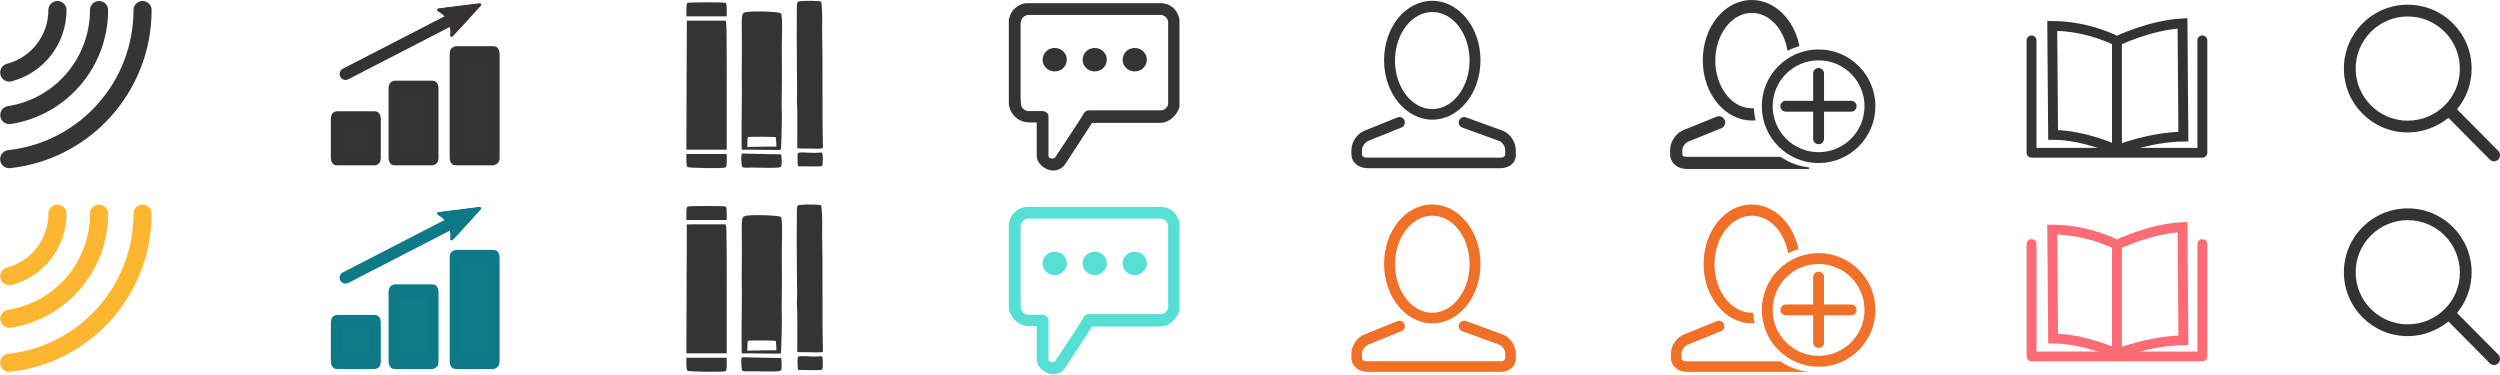
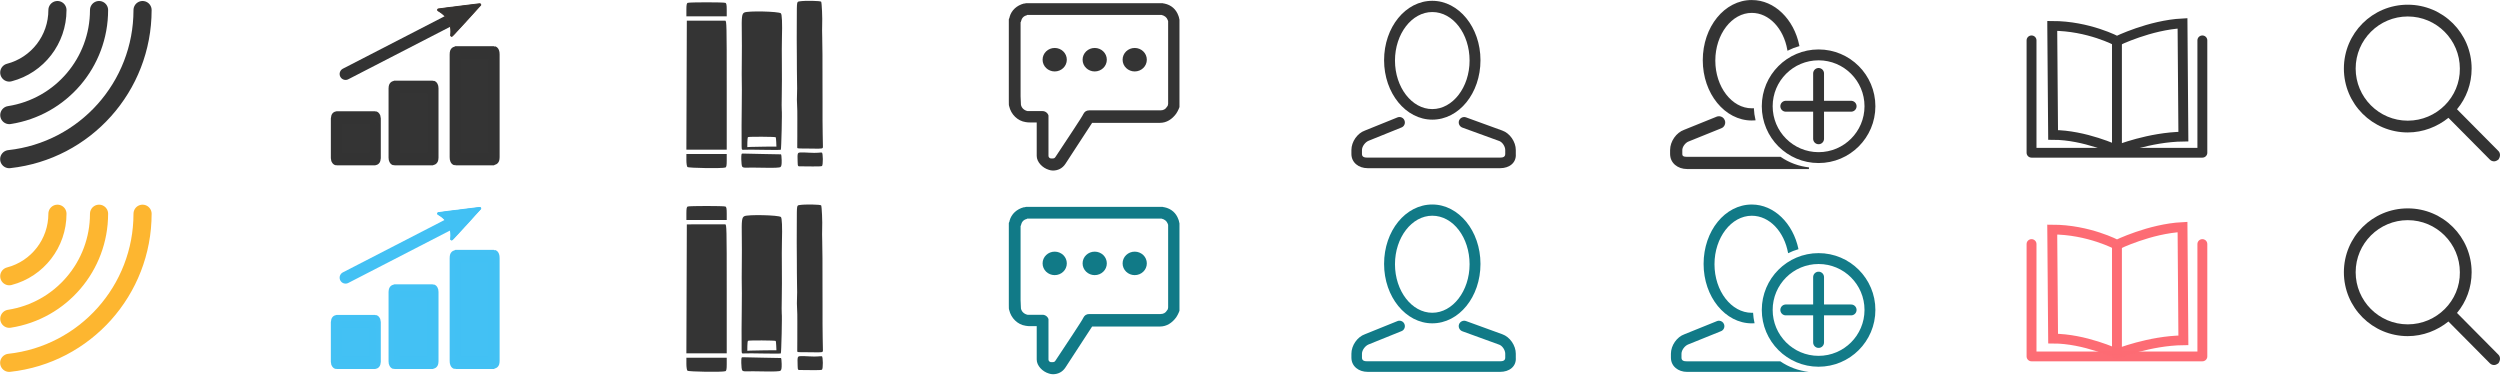
<svg xmlns="http://www.w3.org/2000/svg" id="svg11902" height="62.224mm" width="415.681mm" version="1.1" viewBox="0 0 1472.878 220.481">
  <defs id="defs11457">
    <marker style="overflow:visible" id="marker18604" refX="0" refY="0" orient="auto">
-       <path transform="matrix(0.3,0,0,0.3,-0.69,0)" d="M 8.719,4.034 -2.207,0.016 8.719,-4.002 c -1.745,2.372 -1.735,5.617 -6e-7,8.035 z" style="fill:#0f7986;fill-opacity:0.992;fill-rule:evenodd;stroke:#0e7986;stroke-width:0.625;stroke-linejoin:round;stroke-opacity:0.992" id="path18606" />
+       <path transform="matrix(0.3,0,0,0.3,-0.69,0)" d="M 8.719,4.034 -2.207,0.016 8.719,-4.002 c -1.745,2.372 -1.735,5.617 -6e-7,8.035 z" style="fill:#42c0f4;fill-opacity:0.992;fill-rule:evenodd;stroke:#42c0f4;stroke-width:0.625;stroke-linejoin:round;stroke-opacity:0.992" id="path18606" />
    </marker>
    <marker style="overflow:visible" id="marker13693" refX="0" refY="0" orient="auto">
      <path transform="matrix(0.3,0,0,0.3,-0.69,0)" d="M 8.719,4.034 -2.207,0.016 8.719,-4.002 c -1.745,2.372 -1.735,5.617 -6e-7,8.035 z" style="fill:#000000;fill-opacity:1;fill-rule:evenodd;stroke:#000000;stroke-width:0.625;stroke-linejoin:round;stroke-opacity:1" id="path13695" />
    </marker>
    <marker orient="auto" refY="0" refX="0" id="Arrow2Sstart" style="overflow:visible">
      <path id="path11156" style="fill:#f17028;fill-opacity:1;fill-rule:evenodd;stroke:#f17028;stroke-width:0.625;stroke-linejoin:round;stroke-opacity:1" d="M 8.719,4.034 -2.207,0.016 8.719,-4.002 c -1.745,2.372 -1.735,5.617 -6e-7,8.035 z" transform="matrix(0.3,0,0,0.3,-0.69,0)" />
    </marker>
    <marker orient="auto" refY="0" refX="0" id="marker12086" style="overflow:visible">
      <path id="path12088" style="fill:#f06f27;fill-opacity:1;fill-rule:evenodd;stroke:#f06f27;stroke-width:0.625;stroke-linejoin:round;stroke-opacity:1" d="M 8.719,4.034 -2.207,0.016 8.719,-4.002 c -1.745,2.372 -1.735,5.617 -6e-7,8.035 z" transform="matrix(0.3,0,0,0.3,-0.69,0)" />
    </marker>
    <marker orient="auto" refY="0" refX="0" id="marker12086-3" style="overflow:visible">
      <path id="path12088-4" style="fill:#107986;fill-opacity:0.992;fill-rule:evenodd;stroke:#107986;stroke-width:0.625;stroke-linejoin:round;stroke-opacity:0.992" d="M 8.719,4.034 -2.207,0.016 8.719,-4.002 c -1.745,2.372 -1.735,5.617 -6e-7,8.035 z" transform="matrix(0.3,0,0,0.3,-0.69,0)" />
    </marker>
  </defs>
  <g transform="matrix(1.000008,0,0,1.000008,-2561.964,1172.57)" id="g12090" style="fill:#333333;fill-opacity:0.992;stroke:#333333;stroke-opacity:1">
    <g id="g12010-6" style="fill:#333333;fill-opacity:0.992;stroke:#333333;stroke-opacity:1">
      <g id="g12004-7" transform="matrix(1,0,0,1.185769,0,200.4387)" style="fill:#333333;fill-opacity:0.992;stroke:#333333;stroke-opacity:1">
        <rect style="opacity:1;fill:#333333;fill-opacity:0.992;stroke:#333333;stroke-width:6.428;stroke-linecap:round;stroke-linejoin:round;stroke-miterlimit:4;stroke-dasharray:none;stroke-opacity:1" id="rect11088-3" width="23" height="20.428" x="2760.069" y="-1099.398" rx="0.145" ry="0.34" />
        <rect ry="0.593" rx="0.145" y="-1114.603" x="2794.069" height="35.634" width="23" id="rect11092-0" style="opacity:1;fill:#333333;fill-opacity:0.992;stroke:#333333;stroke-width:6.428;stroke-linecap:round;stroke-linejoin:round;stroke-miterlimit:4;stroke-dasharray:none;stroke-opacity:1" />
        <rect ry="0.878" rx="0.145" y="-1131.743" x="2830.069" height="52.774" width="23" id="rect11096-6" style="opacity:1;fill:#333333;fill-opacity:0.992;stroke:#333333;stroke-width:6.428;stroke-linecap:round;stroke-linejoin:round;stroke-miterlimit:4;stroke-dasharray:none;stroke-opacity:1" />
      </g>
    </g>
    <path id="path12078" d="m 2836.188,-1165.384 -70.661,36.414" style="fill:#333333;fill-opacity:0.992;fill-rule:evenodd;stroke:#333333;stroke-width:7;stroke-linecap:round;stroke-linejoin:miter;stroke-miterlimit:4;stroke-dasharray:none;stroke-opacity:1;marker-start:url(#marker12086)" />
  </g>
  <path style="fill:#333333;fill-opacity:0.992;stroke:none;stroke-opacity:1" d="m 883.896,99.082 -34.618,0 -11.086,0 -32.479,0 c -5.251,0 -9.53,-3.306 -9.53,-8.363 l 0,-2.333 c 0,-4.862 3.501,-9.919 7.974,-11.474 l 19.254,-7.779 c 1.556,-0.584 3.501,0.193 4.084,1.944 0.584,1.556 -0.193,3.501 -1.944,4.084 l -19.254,7.779 c -1.945,0.778 -3.89,3.307 -3.89,5.446 l 0,2.333 c 0,1.751 1.361,2.14 3.112,2.14 l 32.479,0 11.085,0 34.618,0 c 1.751,0 3.112,-0.39 3.112,-2.14 l 0,-2.333 c 0,-2.139 -1.75,-4.862 -3.89,-5.446 l -21.393,-7.779 c -1.556,-0.583 -2.528,-2.333 -1.945,-4.084 0.584,-1.555 2.334,-2.528 4.084,-1.944 l 21.393,7.779 c 4.473,1.555 7.974,6.612 7.974,11.474 l 0,2.333 c 0.389,5.251 -3.89,8.363 -9.141,8.363 z m -40.064,-28.589 c -15.559,0 -28.394,-15.558 -28.394,-35.007 0,-19.449 12.641,-35.007 28.394,-35.007 15.559,0 28.395,15.559 28.395,35.007 0,19.449 -12.642,35.007 -28.395,35.007 z m 0,-63.402 c -12.058,0 -21.976,12.836 -21.976,28.589 0,15.753 9.919,28.589 21.976,28.589 12.058,0 21.977,-12.836 21.977,-28.589 0,-15.753 -9.724,-28.589 -21.977,-28.589 z" id="path21191" />
  <g style="fill:#333333;fill-opacity:0.992" transform="matrix(0.98604,0,0,0.98604,-2222.994,1554.672)" id="g22488">
    <path d="m 2665.2,-1476.9 c -0.366,-0.366 -0.629,-2.119 -0.629,-4.192 l 0,-3.563 12.052,0 12.052,0 0,3.874 c 0,3.049 -0.176,3.942 -0.829,4.192 -1.648,0.632 -21.982,0.353 -22.646,-0.311 z m -0.501,-48.897 0.134,-38.522 11.004,-0.021 c 6.052,-0.011 11.417,-0.01 11.921,0.01 0.865,0.027 0.917,2.223 0.917,38.543 l 0,38.514 -12.055,0 -12.055,0 z m -0.128,-45 c 0,-3.049 0.176,-3.942 0.829,-4.192 1.081,-0.415 21.365,-0.415 22.446,0 0.652,0.25 0.829,1.143 0.829,4.192 l 0,3.874 -12.052,0 -12.052,0 z" id="path6203" style="fill:#333333;fill-opacity:0.992" />
    <g transform="matrix(0.33196,0.056684,-0.056684,0.33196,2534.9,-2075)" id="g7327" style="fill:#333333;fill-opacity:0.992">
      <path style="fill:#333333;fill-opacity:0.992" d="m 871.45,1643.3 c -3.145,-15.512 -3.1,-15.775 2.954,-17.059 2.994,-0.635 9.793,-1.598 15.109,-2.141 5.316,-0.543 11.965,-1.646 14.775,-2.452 2.81,-0.806 5.876,-1.465 6.815,-1.465 2.222,0 6.127,21.596 4.245,23.478 -0.773,0.773 -8.375,2.412 -16.894,3.642 -8.519,1.23 -17.699,2.708 -20.401,3.284 -4.893,1.043 -4.919,1.014 -6.602,-7.288 z m -4.823,-24.29 c 0,-0.859 -1.432,-9.524 -3.183,-19.256 -1.751,-9.731 -4.228,-24.345 -5.505,-32.475 -1.277,-8.13 -3.281,-18.633 -4.452,-23.34 -1.171,-4.707 -2.599,-12.759 -3.173,-17.894 -0.574,-5.135 -2.344,-15.638 -3.933,-23.34 -1.589,-7.702 -3.321,-17.155 -3.848,-21.006 -0.527,-3.851 -2.294,-14.004 -3.928,-22.562 -1.633,-8.558 -4.125,-22.562 -5.536,-31.12 -1.411,-8.558 -3.921,-23.612 -5.576,-33.454 -5.456,-32.435 -5.446,-30.463 -0.16,-32.305 8.631,-3.009 36.205,-7.201 37.52,-5.705 1.468,1.67 7.34,28.889 8.704,40.344 0.509,4.279 2.289,14.432 3.955,22.562 1.666,8.13 4.066,21.084 5.333,28.786 2.655,16.132 6.118,36.275 9.499,55.238 1.297,7.274 3.363,19.178 4.592,26.452 5.284,31.285 7.199,42.205 10.236,58.35 1.77,9.414 3.542,18.707 3.938,20.651 0.877,4.311 0.658,4.396 -18.808,7.285 -8.558,1.27 -17.836,2.769 -20.617,3.33 -3.025,0.61 -5.057,0.393 -5.057,-0.542 z" id="path7329" />
    </g>
    <g transform="matrix(0.33543,0.029861,-0.029861,0.33543,2478.5,-2036.4)" id="g7341" style="fill:#333333;fill-opacity:0.992">
      <path style="fill:#333333;fill-opacity:0.992" d="m 796.23,1596.4 c -0.919,-1.158 -2.135,-6.832 -2.702,-12.609 -0.923,-9.41 -0.742,-10.505 1.736,-10.526 1.521,-0.016 17.12,-1.053 34.664,-2.311 17.544,-1.259 32.367,-2.299 32.941,-2.311 0.574,-0.016 1.537,4.591 2.141,10.229 0.836,7.807 0.587,10.736 -1.043,12.284 -1.407,1.336 -10.939,2.627 -27.815,3.768 -14.121,0.955 -28.504,2.151 -31.962,2.66 -4.352,0.639 -6.803,0.275 -7.96,-1.183 z m -4.192,-35.898 c -1.178,-10.428 -5.523,-61.246 -6.49,-75.906 -0.778,-11.795 -3.018,-36.318 -4.689,-51.348 -0.333,-2.995 -1.367,-15.599 -2.298,-28.008 -0.931,-12.409 -2.707,-32.197 -3.948,-43.974 -3.193,-30.302 -3.043,-34.812 1.245,-37.523 5.942,-3.756 59.826,-7.369 64.612,-4.332 2.13,1.352 4.216,17.07 5.814,43.817 0.537,8.986 2.293,29.292 3.902,45.124 1.609,15.832 3.707,40.228 4.663,54.213 0.956,13.985 2.025,26.238 2.377,27.23 1.14,3.216 5.507,69.878 4.635,70.75 -0.465,0.465 -13.967,1.734 -30.004,2.821 -16.037,1.087 -31.388,2.386 -34.113,2.888 -4.858,0.894 -4.968,0.782 -5.707,-5.752 z m 41.556,-2.969 20.003,-1.906 -1.044,-7.868 c -0.574,-4.328 -1.309,-8.134 -1.633,-8.458 -0.99,-0.99 -48.16,2.969 -49.111,4.122 -0.489,0.593 -0.592,4.832 -0.227,9.421 l 0.663,8.342 5.673,-0.873 c 3.12,-0.48 14.674,-1.731 25.676,-2.779 z" id="path7343" />
    </g>
  </g>
  <g style="fill:none;fill-opacity:0.992;stroke:#323232;stroke-width:12.38;stroke-linecap:round;stroke-opacity:0.992" transform="matrix(0.86312,0,0,0.86257,-2674.294,3930.272)" id="g21199">
    <path style="opacity:0.99;fill:none;fill-opacity:0.992;stroke:#323232;stroke-opacity:0.992" d="m 3195.7,-4549.6 a 102.06,102.44 0 0 1 -91.03,101.83" id="path21201" />
    <path style="opacity:0.99;fill:none;fill-opacity:0.992;stroke:#323232;stroke-opacity:0.992" d="m 3166,-4549.6 a 72.329,72.592 0 0 1 -61.26,71.737" id="path21203" />
    <path style="opacity:0.99;fill:none;fill-opacity:0.992;stroke:#323232;stroke-opacity:0.992" d="m 3137.6,-4549.6 a 43.942,44.101 0 0 1 -32.889,42.683" id="path21205" />
  </g>
  <path id="path30209" d="m 1032.075,0.494 c -15.753,0 -28.395,15.56 -28.395,35.008 0,19.449 12.836,35.006 28.395,35.006 0.548,0 1.091,-0.023 1.631,-0.06 a 36.977,36.977 0 0 1 -0.876,-6.188 c -0.251,0.011 -0.502,0.025 -0.755,0.025 -12.057,0 -21.976,-12.838 -21.976,-28.591 0,-15.753 9.919,-28.589 21.976,-28.589 10.507,0 19.15,9.444 21.4,22.069 a 36.977,36.977 0 0 1 6.111,-2.363 C 1056.437,11.618 1045.23,0.493 1032.075,0.493 Z M 1012.867,68.959 c -0.41,-0.018 -0.824,0.042 -1.213,0.189 l -19.252,7.781 c -4.473,1.555 -7.975,6.612 -7.975,11.475 l 0,2.332 c 0,5.057 4.28,8.364 9.531,8.364 l 32.478,0 11.087,0 28.208,0 a 36.977,36.977 0 0 1 -16.866,-6.224 l -11.538,0 -11.085,0 -32.478,0 c -1.751,0 -3.112,-0.389 -3.112,-2.14 l 0,-2.332 c 0,-2.139 1.944,-4.668 3.888,-5.446 l 19.254,-7.778 c 1.752,-0.583 2.529,-2.529 1.945,-4.085 -0.437,-1.314 -1.641,-2.08 -2.872,-2.134 z" style="fill:#333333;fill-opacity:0.992;stroke:#343434;stroke-width:0.986;stroke-opacity:0.965" />
  <g id="g30234" transform="matrix(0.98604,0,0,0.98604,-2071.082,1464.842)" style="fill:none;fill-opacity:1;stroke:#333333;stroke-width:6.5;stroke-linecap:round;stroke-opacity:1">
    <circle id="path30212" cx="3187" cy="-1422.1" r="30.686" style="opacity:0.99;fill:none;fill-opacity:1;stroke:#333333;stroke-linejoin:round;stroke-opacity:1" />
    <path id="path30214" d="m 3167.4,-1422.1 39.047,0" style="fill:none;fill-opacity:1;stroke:#333333;stroke-opacity:1" />
    <path id="path30226" d="m 3187,-1441.7 0,39.047" style="fill:none;fill-opacity:1;stroke:#333333;stroke-opacity:1" />
  </g>
  <path style="fill:#333333;fill-opacity:0.992" d="m 694.466,64.152 c -0.43,0.865 -0.866,1.946 -1.514,2.811 -2.379,3.244 -5.623,5.407 -9.515,5.407 l -20.76,0 -19.245,0 c -1.514,2.378 -5.406,8.217 -15.786,24.219 -1.73,2.595 -4.325,3.892 -7.352,3.892 -0.865,0 -1.73,-0.217 -2.379,-0.435 -3.677,-1.081 -7.136,-4.541 -7.136,-8.217 l 0,-19.678 -1.298,0 -0.43,0 -0.43,0 -0.436,0 c -2.162,0 -3.027,0 -3.892,-0.217 -4.758,-0.649 -8.65,-4.541 -9.731,-9.298 -0.217,-0.649 -0.217,-0.865 -0.217,-3.46 l 0,-1.73 0,-0.213 0,-1.297 0,-43.248 0,-1.298 0.43,-1.082 0,-0.213 c 1.081,-4.109 4.325,-6.92 8.433,-8.001 l 0.217,0 0.213,0 0.865,-0.213 1.081,0 78.496,0 0.865,0 0.865,0.213 0.213,0 c 4.109,0.865 6.919,3.46 8.217,7.136 0.213,0.649 0.435,1.081 0.435,1.514 l 0.213,0.865 0,0.865 0,48.438 0,2.162 -0.43,1.081 z m -6.271,-51.682 c 0,-0.217 -0.213,-0.43 -0.213,-0.649 -0.649,-1.73 -1.946,-2.594 -3.676,-3.027 l -0.43,0 -78.496,0 c -0.213,0 -0.43,0 -0.43,0.213 -1.946,0.43 -3.027,1.73 -3.459,3.676 0,0.213 0,0.213 -0.217,0.435 l 0,43.681 c 0,0.213 0.217,4.974 0.217,4.974 0.43,1.946 1.946,3.243 3.892,3.676 l 2.811,0 0.865,0 0.435,0 4.757,0 c 1.514,0 3.028,1.081 3.46,2.595 l 0,23.787 c 0,0.648 0.43,1.297 1.298,1.514 l 1.297,0 c 0.648,0 1.081,-0.217 1.514,-0.866 5.406,-8.217 16.002,-24.002 16.434,-25.3 0.649,-1.298 1.73,-2.163 3.46,-2.163 l 21.191,0 20.76,0 c 1.73,0 3.027,-0.649 3.892,-2.163 0.435,-0.43 0.649,-1.081 0.649,-1.729 l 0,-48.655 z m -19.678,29.625 c -3.892,0 -7.136,-3.028 -7.136,-6.92 0,-3.892 3.243,-6.92 7.136,-6.92 3.893,0 7.136,3.027 7.136,6.92 0,3.892 -3.243,6.92 -7.136,6.92 z m -23.57,0 c -3.892,0 -7.136,-3.028 -7.136,-6.92 0,-3.892 3.243,-6.92 7.136,-6.92 3.893,0 7.136,3.027 7.136,6.92 0,3.892 -3.243,6.92 -7.136,6.92 z m -23.57,0 c -3.892,0 -7.136,-3.028 -7.136,-6.92 0,-3.892 3.244,-6.92 7.136,-6.92 3.893,0 7.136,3.027 7.136,6.92 0,3.892 -3.243,6.92 -7.136,6.92 z" id="path30478" />
-   <g id="g13533" transform="matrix(0.8697175,0,0,0.8582786,164.6689,7.755999)" style="fill:none;fill-opacity:1;stroke:#333333;stroke-opacity:1">
+   <g id="g13533" transform="matrix(0.8697175,0,0,0.8582786,164.6688,7.755999)" style="fill:none;fill-opacity:1;stroke:#333333;stroke-opacity:1">
    <path id="path12898" d="m 1186.846,18.659 0,77.161 115.718,0 0,-77.161" style="fill:none;fill-opacity:1;fill-rule:evenodd;stroke:#333333;stroke-width:6.702;stroke-linecap:round;stroke-linejoin:round;stroke-miterlimit:4;stroke-dasharray:none;stroke-opacity:1" />
    <path id="path12900" d="m 1200.873,8.735 0.584,74.84 c 21.332,0 43.248,10.443 43.248,10.443 0,0 21.916,-8.992 45.001,-9.283 l -0.584,-77.741 c -22.208,1.16 -44.416,12.183 -44.416,12.183 0,0 -19.271,-10.443 -43.833,-10.443 z" style="fill:none;fill-opacity:1;fill-rule:evenodd;stroke:#333333;stroke-width:6.702;stroke-linecap:butt;stroke-linejoin:miter;stroke-miterlimit:4;stroke-dasharray:none;stroke-opacity:1" />
    <path id="path12902" d="m 1244.705,19.178 0,75.421" style="fill:none;fill-opacity:1;fill-rule:evenodd;stroke:#333333;stroke-width:6.702;stroke-linecap:butt;stroke-linejoin:miter;stroke-miterlimit:4;stroke-dasharray:none;stroke-opacity:1" />
  </g>
  <path style="opacity:1;fill:#333333;fill-opacity:0.992;stroke:#333333;stroke-width:0.551;stroke-linecap:round;stroke-miterlimit:4;stroke-dasharray:none;stroke-opacity:1" d="m 265.649,21.194 c -0.14,-0.178 -0.162,-0.28 -0.122,-0.571 0.115,-0.836 0.143,-2.766 0.051,-3.514 -0.545,-4.461 -3.046,-8.194 -7.027,-10.488 -0.466,-0.269 -0.678,-0.44 -0.732,-0.591 -0.1,-0.283 0.022,-0.614 0.272,-0.74 0.16,-0.081 7.155,-0.967 22.982,-2.91 1.393,-0.171 1.711,-0.189 1.865,-0.107 0.248,0.133 0.382,0.466 0.288,0.714 -0.04,0.105 -3.838,4.294 -8.44,9.308 -8.299,9.043 -8.369,9.116 -8.667,9.116 -0.233,0 -0.338,-0.048 -0.471,-0.217 z" id="path13666" />
-   <path style="fill:#333333;fill-opacity:1" d="M 1471.941,88.964 1447.555,64.367 c 5.466,-6.517 8.62,-14.926 8.62,-23.966 0,-20.813 -16.818,-37.631 -37.631,-37.631 -20.812,0 -37.631,16.818 -37.631,37.631 0,20.813 16.819,37.631 37.631,37.631 9.04,0 17.449,-3.364 23.966,-8.619 l 24.387,24.597 c 0.63,0.631 1.472,1.051 2.523,1.051 0.841,0 1.681,-0.42 2.522,-1.051 1.262,-1.682 1.262,-3.784 0,-5.046 z m -53.398,-17.869 c -17.029,0 -30.693,-13.875 -30.693,-30.694 0,-17.029 13.875,-30.694 30.693,-30.694 17.029,0 30.694,13.876 30.694,30.694 0.212,16.818 -13.665,30.694 -30.694,30.694 z" id="path33" />
-   <g id="g18540" style="fill:#0f7986;fill-opacity:0.992;stroke:#0e7986;stroke-opacity:0.992" transform="matrix(1.000008,0,0,1.000008,-2561.964,1292.572)">
-     <g id="g18542" transform="matrix(1,0,0,1.185769,0,200.4387)" style="fill:#0f7986;fill-opacity:0.992;stroke:#0e7986;stroke-opacity:0.992">
-       <rect style="opacity:1;fill:#0f7986;fill-opacity:0.992;stroke:#0e7986;stroke-width:6.428;stroke-linecap:round;stroke-linejoin:round;stroke-miterlimit:4;stroke-dasharray:none;stroke-opacity:0.992" id="rect18544" width="23" height="20.428" x="2760.069" y="-1099.398" rx="0.145" ry="0.34" />
-       <rect ry="0.593" rx="0.145" y="-1114.603" x="2794.069" height="35.634" width="23" id="rect18546" style="opacity:1;fill:#0f7986;fill-opacity:0.992;stroke:#0e7986;stroke-width:6.428;stroke-linecap:round;stroke-linejoin:round;stroke-miterlimit:4;stroke-dasharray:none;stroke-opacity:0.992" />
-       <rect ry="0.878" rx="0.145" y="-1131.743" x="2830.069" height="52.774" width="23" id="rect18548" style="opacity:1;fill:#0f7986;fill-opacity:0.992;stroke:#0e7986;stroke-width:6.428;stroke-linecap:round;stroke-linejoin:round;stroke-miterlimit:4;stroke-dasharray:none;stroke-opacity:0.992" />
+   <path style="fill:#333333;fill-opacity:1" d="m 1471.941,88.964 -24.387,-24.597 c 5.466,-6.517 8.62,-14.926 8.62,-23.966 0,-20.813 -16.818,-37.631 -37.631,-37.631 -20.812,0 -37.631,16.818 -37.631,37.631 0,20.813 16.819,37.631 37.631,37.631 9.04,0 17.449,-3.364 23.966,-8.619 l 24.387,24.597 c 0.63,0.631 1.472,1.051 2.523,1.051 0.841,0 1.681,-0.42 2.522,-1.051 1.262,-1.682 1.262,-3.784 0,-5.046 z m -53.398,-17.869 c -17.029,0 -30.693,-13.875 -30.693,-30.694 0,-17.029 13.875,-30.694 30.693,-30.694 17.029,0 30.694,13.876 30.694,30.694 0.212,16.818 -13.665,30.694 -30.694,30.694 z" id="path33" />
+   <g id="g18540" style="fill:#42c0f4;fill-opacity:0.992;stroke:#42c0f4;stroke-opacity:0.992" transform="matrix(1.000008,0,0,1.000008,-2561.964,1292.572)">
+     <g id="g18542" transform="matrix(1,0,0,1.185769,0,200.4387)" style="fill:#42c0f4;fill-opacity:0.992;stroke:#42c0f4;stroke-opacity:0.992">
+       <rect style="opacity:1;fill:#42c0f4;fill-opacity:0.992;stroke:#42c0f4;stroke-width:6.428;stroke-linecap:round;stroke-linejoin:round;stroke-miterlimit:4;stroke-dasharray:none;stroke-opacity:0.992" id="rect18544" width="23" height="20.428" x="2760.069" y="-1099.398" rx="0.145" ry="0.34" />
+       <rect ry="0.593" rx="0.145" y="-1114.603" x="2794.069" height="35.634" width="23" id="rect18546" style="opacity:1;fill:#42c0f4;fill-opacity:0.992;stroke:#42c0f4;stroke-width:6.428;stroke-linecap:round;stroke-linejoin:round;stroke-miterlimit:4;stroke-dasharray:none;stroke-opacity:0.992" />
+       <rect ry="0.878" rx="0.145" y="-1131.743" x="2830.069" height="52.774" width="23" id="rect18548" style="opacity:1;fill:#42c0f4;fill-opacity:0.992;stroke:#42c0f4;stroke-width:6.428;stroke-linecap:round;stroke-linejoin:round;stroke-miterlimit:4;stroke-dasharray:none;stroke-opacity:0.992" />
    </g>
  </g>
-   <path id="path18550" d="M 274.245,127.178 203.584,163.593" style="fill:#0f7986;fill-opacity:0.992;fill-rule:evenodd;stroke:#0e7986;stroke-width:7;stroke-linecap:round;stroke-linejoin:miter;stroke-miterlimit:4;stroke-dasharray:none;stroke-opacity:0.992;marker-start:url(#marker18604)" />
-   <path id="path18552" d="m 883.896,219.083 -34.618,0 -11.086,0 -32.479,0 c -5.251,0 -9.53,-3.306 -9.53,-8.363 l 0,-2.333 c 0,-4.862 3.501,-9.919 7.974,-11.474 l 19.254,-7.779 c 1.556,-0.584 3.501,0.193 4.084,1.944 0.584,1.556 -0.193,3.501 -1.944,4.084 l -19.254,7.779 c -1.945,0.778 -3.89,3.307 -3.89,5.446 l 0,2.333 c 0,1.751 1.361,2.14 3.112,2.14 l 32.479,0 11.085,0 34.618,0 c 1.751,0 3.112,-0.39 3.112,-2.14 l 0,-2.333 c 0,-2.139 -1.75,-4.862 -3.89,-5.446 l -21.393,-7.779 c -1.556,-0.583 -2.528,-2.333 -1.945,-4.084 0.584,-1.555 2.334,-2.528 4.084,-1.944 l 21.393,7.779 c 4.473,1.555 7.974,6.612 7.974,11.474 l 0,2.333 c 0.389,5.251 -3.89,8.363 -9.141,8.363 z m -40.064,-28.589 c -15.559,0 -28.394,-15.558 -28.394,-35.007 0,-19.449 12.641,-35.007 28.394,-35.007 15.559,0 28.395,15.559 28.395,35.007 0,19.449 -12.642,35.007 -28.395,35.007 z m 0,-63.402 c -12.058,0 -21.976,12.836 -21.976,28.589 0,15.753 9.919,28.589 21.976,28.589 12.058,0 21.977,-12.836 21.977,-28.589 0,-15.753 -9.724,-28.589 -21.977,-28.589 z" style="fill:#f17028;fill-opacity:1;stroke:none;stroke-opacity:1" />
+   <path id="path18550" d="M 274.245,127.178 203.584,163.593" style="fill:#42c0f4;fill-opacity:0.992;fill-rule:evenodd;stroke:#42c0f4;stroke-width:7;stroke-linecap:round;stroke-linejoin:miter;stroke-miterlimit:4;stroke-dasharray:none;stroke-opacity:0.992;marker-start:url(#marker18604)" />
+   <path id="path18552" d="m 883.896,219.083 -34.618,0 -11.086,0 -32.479,0 c -5.251,0 -9.53,-3.306 -9.53,-8.363 l 0,-2.333 c 0,-4.862 3.501,-9.919 7.974,-11.474 l 19.254,-7.779 c 1.556,-0.584 3.501,0.193 4.084,1.944 0.584,1.556 -0.193,3.501 -1.944,4.084 l -19.254,7.779 c -1.945,0.778 -3.89,3.307 -3.89,5.446 l 0,2.333 c 0,1.751 1.361,2.14 3.112,2.14 l 32.479,0 11.085,0 34.618,0 c 1.751,0 3.112,-0.39 3.112,-2.14 l 0,-2.333 c 0,-2.139 -1.75,-4.862 -3.89,-5.446 l -21.393,-7.779 c -1.556,-0.583 -2.528,-2.333 -1.945,-4.084 0.584,-1.555 2.334,-2.528 4.084,-1.944 l 21.393,7.779 c 4.473,1.555 7.974,6.612 7.974,11.474 l 0,2.333 c 0.389,5.251 -3.89,8.363 -9.141,8.363 z m -40.064,-28.589 c -15.559,0 -28.394,-15.558 -28.394,-35.007 0,-19.449 12.641,-35.007 28.394,-35.007 15.559,0 28.395,15.559 28.395,35.007 0,19.449 -12.642,35.007 -28.395,35.007 z m 0,-63.402 c -12.058,0 -21.976,12.836 -21.976,28.589 0,15.753 9.919,28.589 21.976,28.589 12.058,0 21.977,-12.836 21.977,-28.589 0,-15.753 -9.724,-28.589 -21.977,-28.589 z" style="fill:#107986;fill-opacity:0.992;stroke:none;stroke-opacity:1" />
  <g id="g18554" transform="matrix(0.98604,0,0,0.98604,-2222.994,1674.673)" style="fill:#333333;fill-opacity:0.992">
    <path style="fill:#333333;fill-opacity:0.992" id="path18556" d="m 2665.2,-1476.9 c -0.366,-0.366 -0.629,-2.119 -0.629,-4.192 l 0,-3.563 12.052,0 12.052,0 0,3.874 c 0,3.049 -0.176,3.942 -0.829,4.192 -1.648,0.632 -21.982,0.353 -22.646,-0.311 z m -0.501,-48.897 0.134,-38.522 11.004,-0.021 c 6.052,-0.011 11.417,-0.01 11.921,0.01 0.865,0.027 0.917,2.223 0.917,38.543 l 0,38.514 -12.055,0 -12.055,0 z m -0.128,-45 c 0,-3.049 0.176,-3.942 0.829,-4.192 1.081,-0.415 21.365,-0.415 22.446,0 0.652,0.25 0.829,1.143 0.829,4.192 l 0,3.874 -12.052,0 -12.052,0 z" />
    <g style="fill:#333333;fill-opacity:0.992" id="g18558" transform="matrix(0.33196,0.056684,-0.056684,0.33196,2534.9,-2075)">
      <path id="path18560" d="m 871.45,1643.3 c -3.145,-15.512 -3.1,-15.775 2.954,-17.059 2.994,-0.635 9.793,-1.598 15.109,-2.141 5.316,-0.543 11.965,-1.646 14.775,-2.452 2.81,-0.806 5.876,-1.465 6.815,-1.465 2.222,0 6.127,21.596 4.245,23.478 -0.773,0.773 -8.375,2.412 -16.894,3.642 -8.519,1.23 -17.699,2.708 -20.401,3.284 -4.893,1.043 -4.919,1.014 -6.602,-7.288 z m -4.823,-24.29 c 0,-0.859 -1.432,-9.524 -3.183,-19.256 -1.751,-9.731 -4.228,-24.345 -5.505,-32.475 -1.277,-8.13 -3.281,-18.633 -4.452,-23.34 -1.171,-4.707 -2.599,-12.759 -3.173,-17.894 -0.574,-5.135 -2.344,-15.638 -3.933,-23.34 -1.589,-7.702 -3.321,-17.155 -3.848,-21.006 -0.527,-3.851 -2.294,-14.004 -3.928,-22.562 -1.633,-8.558 -4.125,-22.562 -5.536,-31.12 -1.411,-8.558 -3.921,-23.612 -5.576,-33.454 -5.456,-32.435 -5.446,-30.463 -0.16,-32.305 8.631,-3.009 36.205,-7.201 37.52,-5.705 1.468,1.67 7.34,28.889 8.704,40.344 0.509,4.279 2.289,14.432 3.955,22.562 1.666,8.13 4.066,21.084 5.333,28.786 2.655,16.132 6.118,36.275 9.499,55.238 1.297,7.274 3.363,19.178 4.592,26.452 5.284,31.285 7.199,42.205 10.236,58.35 1.77,9.414 3.542,18.707 3.938,20.651 0.877,4.311 0.658,4.396 -18.808,7.285 -8.558,1.27 -17.836,2.769 -20.617,3.33 -3.025,0.61 -5.057,0.393 -5.057,-0.542 z" style="fill:#333333;fill-opacity:0.992" />
    </g>
    <g style="fill:#333333;fill-opacity:0.992" id="g18562" transform="matrix(0.33543,0.029861,-0.029861,0.33543,2478.5,-2036.4)">
      <path id="path18564" d="m 796.23,1596.4 c -0.919,-1.158 -2.135,-6.832 -2.702,-12.609 -0.923,-9.41 -0.742,-10.505 1.736,-10.526 1.521,-0.016 17.12,-1.053 34.664,-2.311 17.544,-1.259 32.367,-2.299 32.941,-2.311 0.574,-0.016 1.537,4.591 2.141,10.229 0.836,7.807 0.587,10.736 -1.043,12.284 -1.407,1.336 -10.939,2.627 -27.815,3.768 -14.121,0.955 -28.504,2.151 -31.962,2.66 -4.352,0.639 -6.803,0.275 -7.96,-1.183 z m -4.192,-35.898 c -1.178,-10.428 -5.523,-61.246 -6.49,-75.906 -0.778,-11.795 -3.018,-36.318 -4.689,-51.348 -0.333,-2.995 -1.367,-15.599 -2.298,-28.008 -0.931,-12.409 -2.707,-32.197 -3.948,-43.974 -3.193,-30.302 -3.043,-34.812 1.245,-37.523 5.942,-3.756 59.826,-7.369 64.612,-4.332 2.13,1.352 4.216,17.07 5.814,43.817 0.537,8.986 2.293,29.292 3.902,45.124 1.609,15.832 3.707,40.228 4.663,54.213 0.956,13.985 2.025,26.238 2.377,27.23 1.14,3.216 5.507,69.878 4.635,70.75 -0.465,0.465 -13.967,1.734 -30.004,2.821 -16.037,1.087 -31.388,2.386 -34.113,2.888 -4.858,0.894 -4.968,0.782 -5.707,-5.752 z m 41.556,-2.969 20.003,-1.906 -1.044,-7.868 c -0.574,-4.328 -1.309,-8.134 -1.633,-8.458 -0.99,-0.99 -48.16,2.969 -49.111,4.122 -0.489,0.593 -0.592,4.832 -0.227,9.421 l 0.663,8.342 5.673,-0.873 c 3.12,-0.48 14.674,-1.731 25.676,-2.779 z" style="fill:#333333;fill-opacity:0.992" />
    </g>
  </g>
-   <g id="g18566" transform="matrix(0.86312,0,0,0.86257,-2674.294,4050.273)" style="fill:#000000;fill-opacity:0;stroke:#fdb42b;stroke-width:12.38;stroke-linecap:round;stroke-opacity:0.984">
-     <path id="path18568" d="m 3195.7,-4549.6 a 102.06,102.44 0 0 1 -91.03,101.83" style="opacity:0.99;fill:#000000;fill-opacity:0;stroke:#fdb42b;stroke-opacity:0.984" />
-     <path id="path18570" d="m 3166,-4549.6 a 72.329,72.592 0 0 1 -61.26,71.737" style="opacity:0.99;fill:#000000;fill-opacity:0;stroke:#fdb42b;stroke-opacity:0.984" />
-     <path id="path18572" d="m 3137.6,-4549.6 a 43.942,44.101 0 0 1 -32.889,42.683" style="opacity:0.99;fill:#000000;fill-opacity:0;stroke:#fdb42b;stroke-opacity:0.984" />
+   <path style="opacity:0.99;fill:#000000;fill-opacity:0;stroke:#fdb42b;stroke-width:10.682;stroke-linecap:round;stroke-opacity:0.984" d="M 83.978,125.925 A 88.09,88.362 0 0 1 5.409,213.76" id="path18568" />
+   <path style="opacity:0.99;fill:#000000;fill-opacity:0;stroke:#fdb42b;stroke-width:10.682;stroke-linecap:round;stroke-opacity:0.984" d="M 58.344,125.925 A 62.429,62.616 0 0 1 5.469,187.803" id="path18570" />
+   <path style="opacity:0.99;fill:#000000;fill-opacity:0;stroke:#fdb42b;stroke-width:10.682;stroke-linecap:round;stroke-opacity:0.984" d="M 33.831,125.925 A 37.927,38.04 0 0 1 5.444,162.742" id="path18572" />
+   <path style="fill:#107986;fill-opacity:0.992;stroke:none;stroke-width:0.986;stroke-opacity:0.965" d="m 1032.075,120.495 c -15.753,0 -28.395,15.56 -28.395,35.008 0,19.449 12.836,35.006 28.395,35.006 0.548,0 1.091,-0.023 1.631,-0.06 a 36.977,36.977 0 0 1 -0.876,-6.188 c -0.251,0.011 -0.502,0.025 -0.755,0.025 -12.057,0 -21.976,-12.838 -21.976,-28.591 0,-15.753 9.919,-28.589 21.976,-28.589 10.507,0 19.15,9.444 21.4,22.069 a 36.977,36.977 0 0 1 6.111,-2.363 c -3.149,-15.193 -14.356,-26.317 -27.511,-26.317 z m -19.208,68.465 c -0.41,-0.018 -0.824,0.042 -1.213,0.189 l -19.252,7.781 c -4.473,1.555 -7.975,6.612 -7.975,11.475 l 0,2.332 c 0,5.057 4.28,8.364 9.531,8.364 l 32.478,0 11.087,0 28.208,0 a 36.977,36.977 0 0 1 -16.866,-6.224 l -11.538,0 -11.085,0 -32.478,0 c -1.751,0 -3.112,-0.389 -3.112,-2.14 l 0,-2.332 c 0,-2.139 1.944,-4.668 3.888,-5.446 l 19.254,-7.778 c 1.752,-0.583 2.529,-2.529 1.945,-4.085 -0.437,-1.314 -1.641,-2.08 -2.872,-2.134 z" id="path18574" />
+   <g style="fill:none;fill-opacity:0.992;stroke:#107986;stroke-width:6.5;stroke-linecap:round;stroke-opacity:0.992" transform="matrix(0.98604,0,0,0.98604,-2071.082,1584.843)" id="g18576">
+     <circle style="opacity:0.99;fill:none;fill-opacity:0.992;stroke:#107986;stroke-linejoin:round;stroke-opacity:0.992" r="30.686" cy="-1422.1" cx="3187" id="circle18578" />
+     <path style="fill:none;fill-opacity:0.992;stroke:#107986;stroke-opacity:0.992" d="m 3167.4,-1422.1 39.047,0" id="path18580" />
+     <path style="fill:none;fill-opacity:0.992;stroke:#107986;stroke-opacity:0.992" d="m 3187,-1441.7 0,39.047" id="path18582" />
  </g>
-   <path style="fill:#f17028;fill-opacity:1;stroke:none;stroke-width:0.986;stroke-opacity:0.965" d="m 1032.075,120.495 c -15.753,0 -28.395,15.56 -28.395,35.008 0,19.449 12.836,35.006 28.395,35.006 0.548,0 1.091,-0.023 1.631,-0.06 a 36.977,36.977 0 0 1 -0.876,-6.188 c -0.251,0.011 -0.502,0.025 -0.755,0.025 -12.057,0 -21.976,-12.838 -21.976,-28.591 0,-15.753 9.919,-28.589 21.976,-28.589 10.507,0 19.15,9.444 21.4,22.069 a 36.977,36.977 0 0 1 6.111,-2.363 c -3.149,-15.193 -14.356,-26.317 -27.511,-26.317 z m -19.208,68.465 c -0.41,-0.018 -0.824,0.042 -1.213,0.189 l -19.252,7.781 c -4.473,1.555 -7.975,6.612 -7.975,11.475 l 0,2.332 c 0,5.057 4.28,8.364 9.531,8.364 l 32.478,0 11.087,0 28.208,0 a 36.977,36.977 0 0 1 -16.866,-6.224 l -11.538,0 -11.085,0 -32.478,0 c -1.751,0 -3.112,-0.389 -3.112,-2.14 l 0,-2.332 c 0,-2.139 1.944,-4.668 3.888,-5.446 l 19.254,-7.778 c 1.752,-0.583 2.529,-2.529 1.945,-4.085 -0.437,-1.314 -1.641,-2.08 -2.872,-2.134 z" id="path18574" />
-   <g style="fill:none;fill-opacity:1;stroke:#f17028;stroke-width:6.5;stroke-linecap:round;stroke-opacity:1" transform="matrix(0.98604,0,0,0.98604,-2071.082,1584.843)" id="g18576">
-     <circle style="opacity:0.99;fill:none;fill-opacity:1;stroke:#f17028;stroke-linejoin:round;stroke-opacity:1" r="30.686" cy="-1422.1" cx="3187" id="circle18578" />
-     <path style="fill:none;fill-opacity:1;stroke:#f17028;stroke-opacity:1" d="m 3167.4,-1422.1 39.047,0" id="path18580" />
-     <path style="fill:none;fill-opacity:1;stroke:#f17028;stroke-opacity:1" d="m 3187,-1441.7 0,39.047" id="path18582" />
-   </g>
-   <path id="path18584" d="m 694.466,184.153 c -0.43,0.865 -0.866,1.946 -1.514,2.811 -2.379,3.244 -5.623,5.407 -9.515,5.407 l -20.76,0 -19.245,0 c -1.514,2.378 -5.406,8.217 -15.786,24.219 -1.73,2.595 -4.325,3.892 -7.352,3.892 -0.865,0 -1.73,-0.217 -2.379,-0.435 -3.677,-1.081 -7.136,-4.541 -7.136,-8.217 l 0,-19.678 -1.298,0 -0.43,0 -0.43,0 -0.436,0 c -2.162,0 -3.027,0 -3.892,-0.217 -4.758,-0.649 -8.65,-4.541 -9.731,-9.298 -0.217,-0.649 -0.217,-0.865 -0.217,-3.46 l 0,-1.73 0,-0.213 0,-1.297 0,-43.248 0,-1.298 0.43,-1.082 0,-0.213 c 1.081,-4.109 4.325,-6.92 8.433,-8.001 l 0.217,0 0.213,0 0.865,-0.213 1.081,0 78.496,0 0.865,0 0.865,0.213 0.213,0 c 4.109,0.865 6.919,3.46 8.217,7.136 0.213,0.649 0.435,1.081 0.435,1.514 l 0.213,0.865 0,0.865 0,48.438 0,2.162 -0.43,1.081 z m -6.271,-51.682 c 0,-0.217 -0.213,-0.43 -0.213,-0.649 -0.649,-1.73 -1.946,-2.594 -3.676,-3.027 l -0.43,0 -78.496,0 c -0.213,0 -0.43,0 -0.43,0.213 -1.946,0.43 -3.027,1.73 -3.459,3.676 0,0.213 0,0.213 -0.217,0.435 l 0,43.681 c 0,0.213 0.217,4.974 0.217,4.974 0.43,1.946 1.946,3.243 3.892,3.676 l 2.811,0 0.865,0 0.435,0 4.757,0 c 1.514,0 3.028,1.081 3.46,2.595 l 0,23.787 c 0,0.648 0.43,1.297 1.298,1.514 l 1.297,0 c 0.648,0 1.081,-0.217 1.514,-0.866 5.406,-8.217 16.002,-24.002 16.434,-25.3 0.649,-1.298 1.73,-2.163 3.46,-2.163 l 21.191,0 20.76,0 c 1.73,0 3.027,-0.649 3.892,-2.163 0.435,-0.43 0.649,-1.081 0.649,-1.729 l 0,-48.655 z m -19.678,29.625 c -3.892,0 -7.136,-3.028 -7.136,-6.92 0,-3.892 3.243,-6.92 7.136,-6.92 3.893,0 7.136,3.027 7.136,6.92 0,3.892 -3.243,6.92 -7.136,6.92 z m -23.57,0 c -3.892,0 -7.136,-3.028 -7.136,-6.92 0,-3.892 3.243,-6.92 7.136,-6.92 3.893,0 7.136,3.027 7.136,6.92 0,3.892 -3.243,6.92 -7.136,6.92 z m -23.57,0 c -3.892,0 -7.136,-3.028 -7.136,-6.92 0,-3.892 3.244,-6.92 7.136,-6.92 3.893,0 7.136,3.027 7.136,6.92 0,3.892 -3.243,6.92 -7.136,6.92 z" style="fill:#55dfd4;fill-opacity:0.992" />
-   <g style="fill:none;fill-opacity:0.992;stroke:#fd6b73;stroke-opacity:0.992" transform="matrix(0.8697175,0,0,0.8582786,164.6689,127.7569)" id="g18586">
+   <path id="path18584" d="m 694.466,184.153 c -0.43,0.865 -0.866,1.946 -1.514,2.811 -2.379,3.244 -5.623,5.407 -9.515,5.407 l -20.76,0 -19.245,0 c -1.514,2.378 -5.406,8.217 -15.786,24.219 -1.73,2.595 -4.325,3.892 -7.352,3.892 -0.865,0 -1.73,-0.217 -2.379,-0.435 -3.677,-1.081 -7.136,-4.541 -7.136,-8.217 l 0,-19.678 -1.298,0 -0.43,0 -0.43,0 -0.436,0 c -2.162,0 -3.027,0 -3.892,-0.217 -4.758,-0.649 -8.65,-4.541 -9.731,-9.298 -0.217,-0.649 -0.217,-0.865 -0.217,-3.46 l 0,-1.73 0,-0.213 0,-1.297 0,-43.248 0,-1.298 0.43,-1.082 0,-0.213 c 1.081,-4.109 4.325,-6.92 8.433,-8.001 l 0.217,0 0.213,0 0.865,-0.213 1.081,0 78.496,0 0.865,0 0.865,0.213 0.213,0 c 4.109,0.865 6.919,3.46 8.217,7.136 0.213,0.649 0.435,1.081 0.435,1.514 l 0.213,0.865 0,0.865 0,48.438 0,2.162 -0.43,1.081 z m -6.271,-51.682 c 0,-0.217 -0.213,-0.43 -0.213,-0.649 -0.649,-1.73 -1.946,-2.594 -3.676,-3.027 l -0.43,0 -78.496,0 c -0.213,0 -0.43,0 -0.43,0.213 -1.946,0.43 -3.027,1.73 -3.459,3.676 0,0.213 0,0.213 -0.217,0.435 l 0,43.681 c 0,0.213 0.217,4.974 0.217,4.974 0.43,1.946 1.946,3.243 3.892,3.676 l 2.811,0 0.865,0 0.435,0 4.757,0 c 1.514,0 3.028,1.081 3.46,2.595 l 0,23.787 c 0,0.648 0.43,1.297 1.298,1.514 l 1.297,0 c 0.648,0 1.081,-0.217 1.514,-0.866 5.406,-8.217 16.002,-24.002 16.434,-25.3 0.649,-1.298 1.73,-2.163 3.46,-2.163 l 21.191,0 20.76,0 c 1.73,0 3.027,-0.649 3.892,-2.163 0.435,-0.43 0.649,-1.081 0.649,-1.729 l 0,-48.655 z m -19.678,29.625 c -3.892,0 -7.136,-3.028 -7.136,-6.92 0,-3.892 3.243,-6.92 7.136,-6.92 3.893,0 7.136,3.027 7.136,6.92 0,3.892 -3.243,6.92 -7.136,6.92 z m -23.57,0 c -3.892,0 -7.136,-3.028 -7.136,-6.92 0,-3.892 3.243,-6.92 7.136,-6.92 3.893,0 7.136,3.027 7.136,6.92 0,3.892 -3.243,6.92 -7.136,6.92 z m -23.57,0 c -3.892,0 -7.136,-3.028 -7.136,-6.92 0,-3.892 3.244,-6.92 7.136,-6.92 3.893,0 7.136,3.027 7.136,6.92 0,3.892 -3.243,6.92 -7.136,6.92 z" style="fill:#107986;fill-opacity:0.992" />
+   <g style="fill:none;fill-opacity:0.992;stroke:#fd6b73;stroke-opacity:0.992" transform="matrix(0.8697175,0,0,0.8582786,164.6688,127.7569)" id="g18586">
    <path style="fill:none;fill-opacity:0.992;fill-rule:evenodd;stroke:#fd6b73;stroke-width:6.702;stroke-linecap:round;stroke-linejoin:round;stroke-miterlimit:4;stroke-dasharray:none;stroke-opacity:0.992" d="m 1186.846,18.659 0,77.161 115.718,0 0,-77.161" id="path18588" />
    <path style="fill:none;fill-opacity:0.992;fill-rule:evenodd;stroke:#fd6b73;stroke-width:6.702;stroke-linecap:butt;stroke-linejoin:miter;stroke-miterlimit:4;stroke-dasharray:none;stroke-opacity:0.992" d="m 1200.873,8.735 0.584,74.84 c 21.332,0 43.248,10.443 43.248,10.443 0,0 21.916,-8.992 45.001,-9.283 l -0.584,-77.741 c -22.208,1.16 -44.416,12.183 -44.416,12.183 0,0 -19.271,-10.443 -43.833,-10.443 z" id="path18590" />
    <path style="fill:none;fill-opacity:0.992;fill-rule:evenodd;stroke:#fd6b73;stroke-width:6.702;stroke-linecap:butt;stroke-linejoin:miter;stroke-miterlimit:4;stroke-dasharray:none;stroke-opacity:0.992" d="m 1244.705,19.178 0,75.421" id="path18592" />
  </g>
-   <path id="path18594" d="m 265.649,141.195 c -0.14,-0.178 -0.162,-0.28 -0.122,-0.571 0.115,-0.836 0.143,-2.766 0.051,-3.514 -0.545,-4.461 -3.046,-8.194 -7.027,-10.488 -0.466,-0.269 -0.678,-0.44 -0.732,-0.591 -0.1,-0.283 0.022,-0.614 0.272,-0.74 0.16,-0.081 7.155,-0.967 22.982,-2.91 1.393,-0.171 1.711,-0.189 1.865,-0.107 0.248,0.133 0.382,0.466 0.288,0.714 -0.04,0.105 -3.838,4.294 -8.44,9.308 -8.299,9.043 -8.369,9.116 -8.667,9.116 -0.233,0 -0.338,-0.048 -0.471,-0.217 z" style="opacity:1;fill:#0d7986;fill-opacity:0.992;stroke:#0e7986;stroke-width:0.551;stroke-linecap:round;stroke-miterlimit:4;stroke-dasharray:none;stroke-opacity:0.992" />
-   <path id="path18596" d="M 1471.941,208.965 1447.555,184.368 c 5.466,-6.517 8.62,-14.926 8.62,-23.966 0,-20.813 -16.818,-37.631 -37.631,-37.631 -20.812,0 -37.631,16.818 -37.631,37.631 0,20.813 16.819,37.631 37.631,37.631 9.04,0 17.449,-3.364 23.966,-8.619 l 24.387,24.597 c 0.63,0.631 1.472,1.051 2.523,1.051 0.841,0 1.681,-0.42 2.522,-1.051 1.262,-1.682 1.262,-3.784 0,-5.046 z m -53.398,-17.869 c -17.029,0 -30.693,-13.875 -30.693,-30.694 0,-17.029 13.875,-30.694 30.693,-30.694 17.029,0 30.694,13.876 30.694,30.694 0.212,16.818 -13.665,30.694 -30.694,30.694 z" style="fill:#333333;fill-opacity:1" />
+   <path id="path18594" d="m 265.649,141.195 c -0.14,-0.178 -0.162,-0.28 -0.122,-0.571 0.115,-0.836 0.143,-2.766 0.051,-3.514 -0.545,-4.461 -3.046,-8.194 -7.027,-10.488 -0.466,-0.269 -0.678,-0.44 -0.732,-0.591 -0.1,-0.283 0.022,-0.614 0.272,-0.74 0.16,-0.081 7.155,-0.967 22.982,-2.91 1.393,-0.171 1.711,-0.189 1.865,-0.107 0.248,0.133 0.382,0.466 0.288,0.714 -0.04,0.105 -3.838,4.294 -8.44,9.308 -8.299,9.043 -8.369,9.116 -8.667,9.116 -0.233,0 -0.338,-0.048 -0.471,-0.217 z" style="opacity:1;fill:#42c0f4;fill-opacity:0.992;stroke:#42c0f4;stroke-width:0.551;stroke-linecap:round;stroke-miterlimit:4;stroke-dasharray:none;stroke-opacity:0.992" />
+   <path id="path18596" d="m 1471.941,208.965 -24.387,-24.597 c 5.466,-6.517 8.62,-14.926 8.62,-23.966 0,-20.813 -16.818,-37.631 -37.631,-37.631 -20.812,0 -37.631,16.818 -37.631,37.631 0,20.813 16.819,37.631 37.631,37.631 9.04,0 17.449,-3.364 23.966,-8.619 l 24.387,24.597 c 0.63,0.631 1.472,1.051 2.523,1.051 0.841,0 1.681,-0.42 2.522,-1.051 1.262,-1.682 1.262,-3.784 0,-5.046 z m -53.398,-17.869 c -17.029,0 -30.693,-13.875 -30.693,-30.694 0,-17.029 13.875,-30.694 30.693,-30.694 17.029,0 30.694,13.876 30.694,30.694 0.212,16.818 -13.665,30.694 -30.694,30.694 z" style="fill:#333333;fill-opacity:1" />
</svg>
